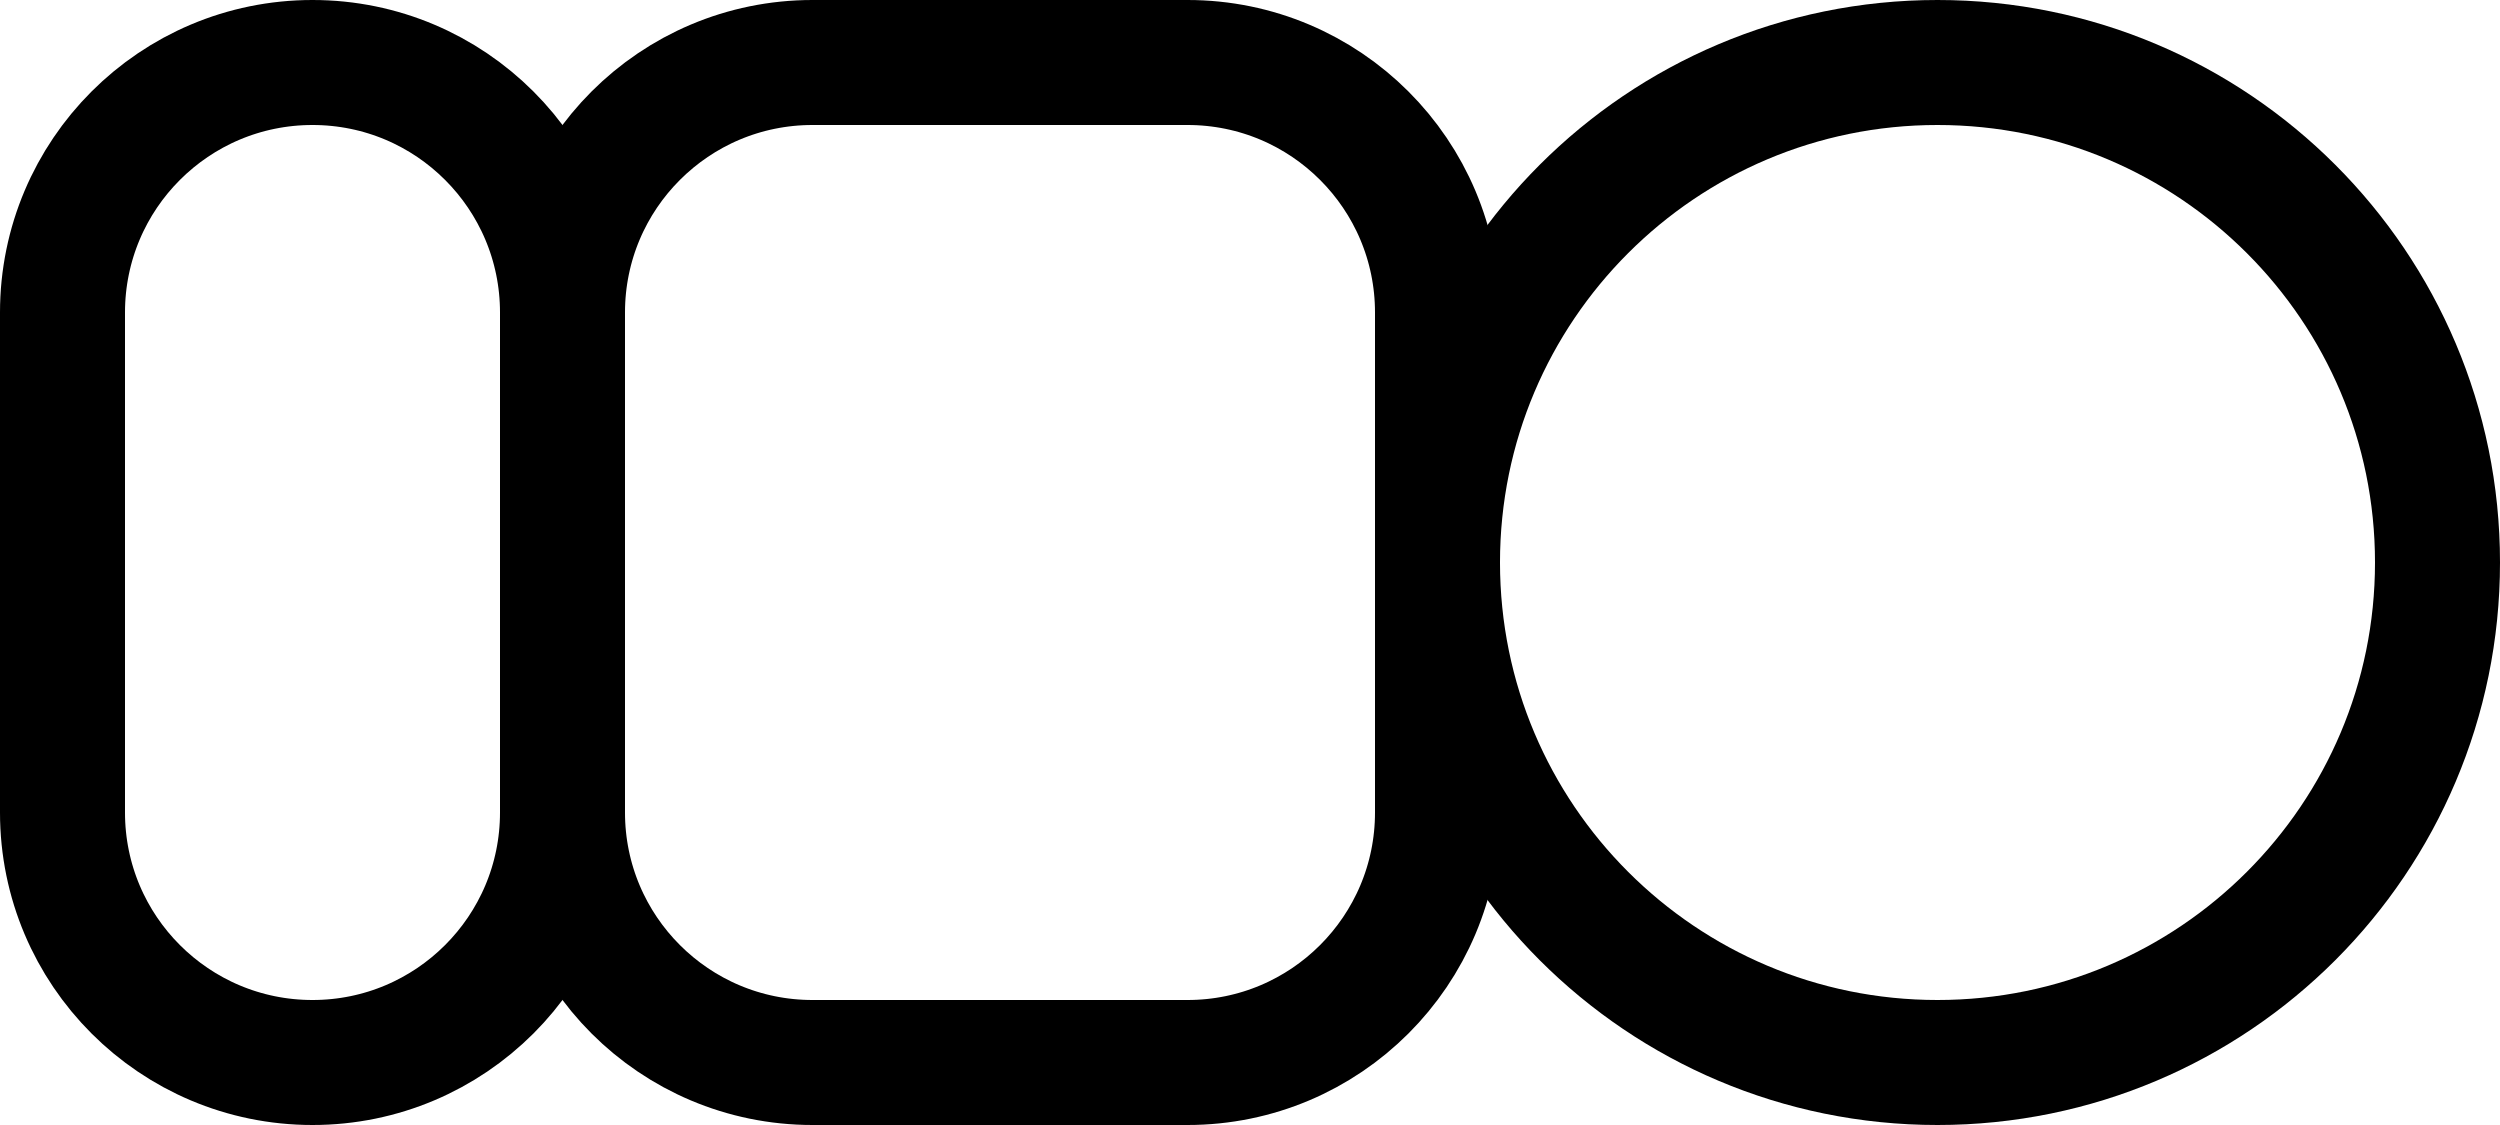
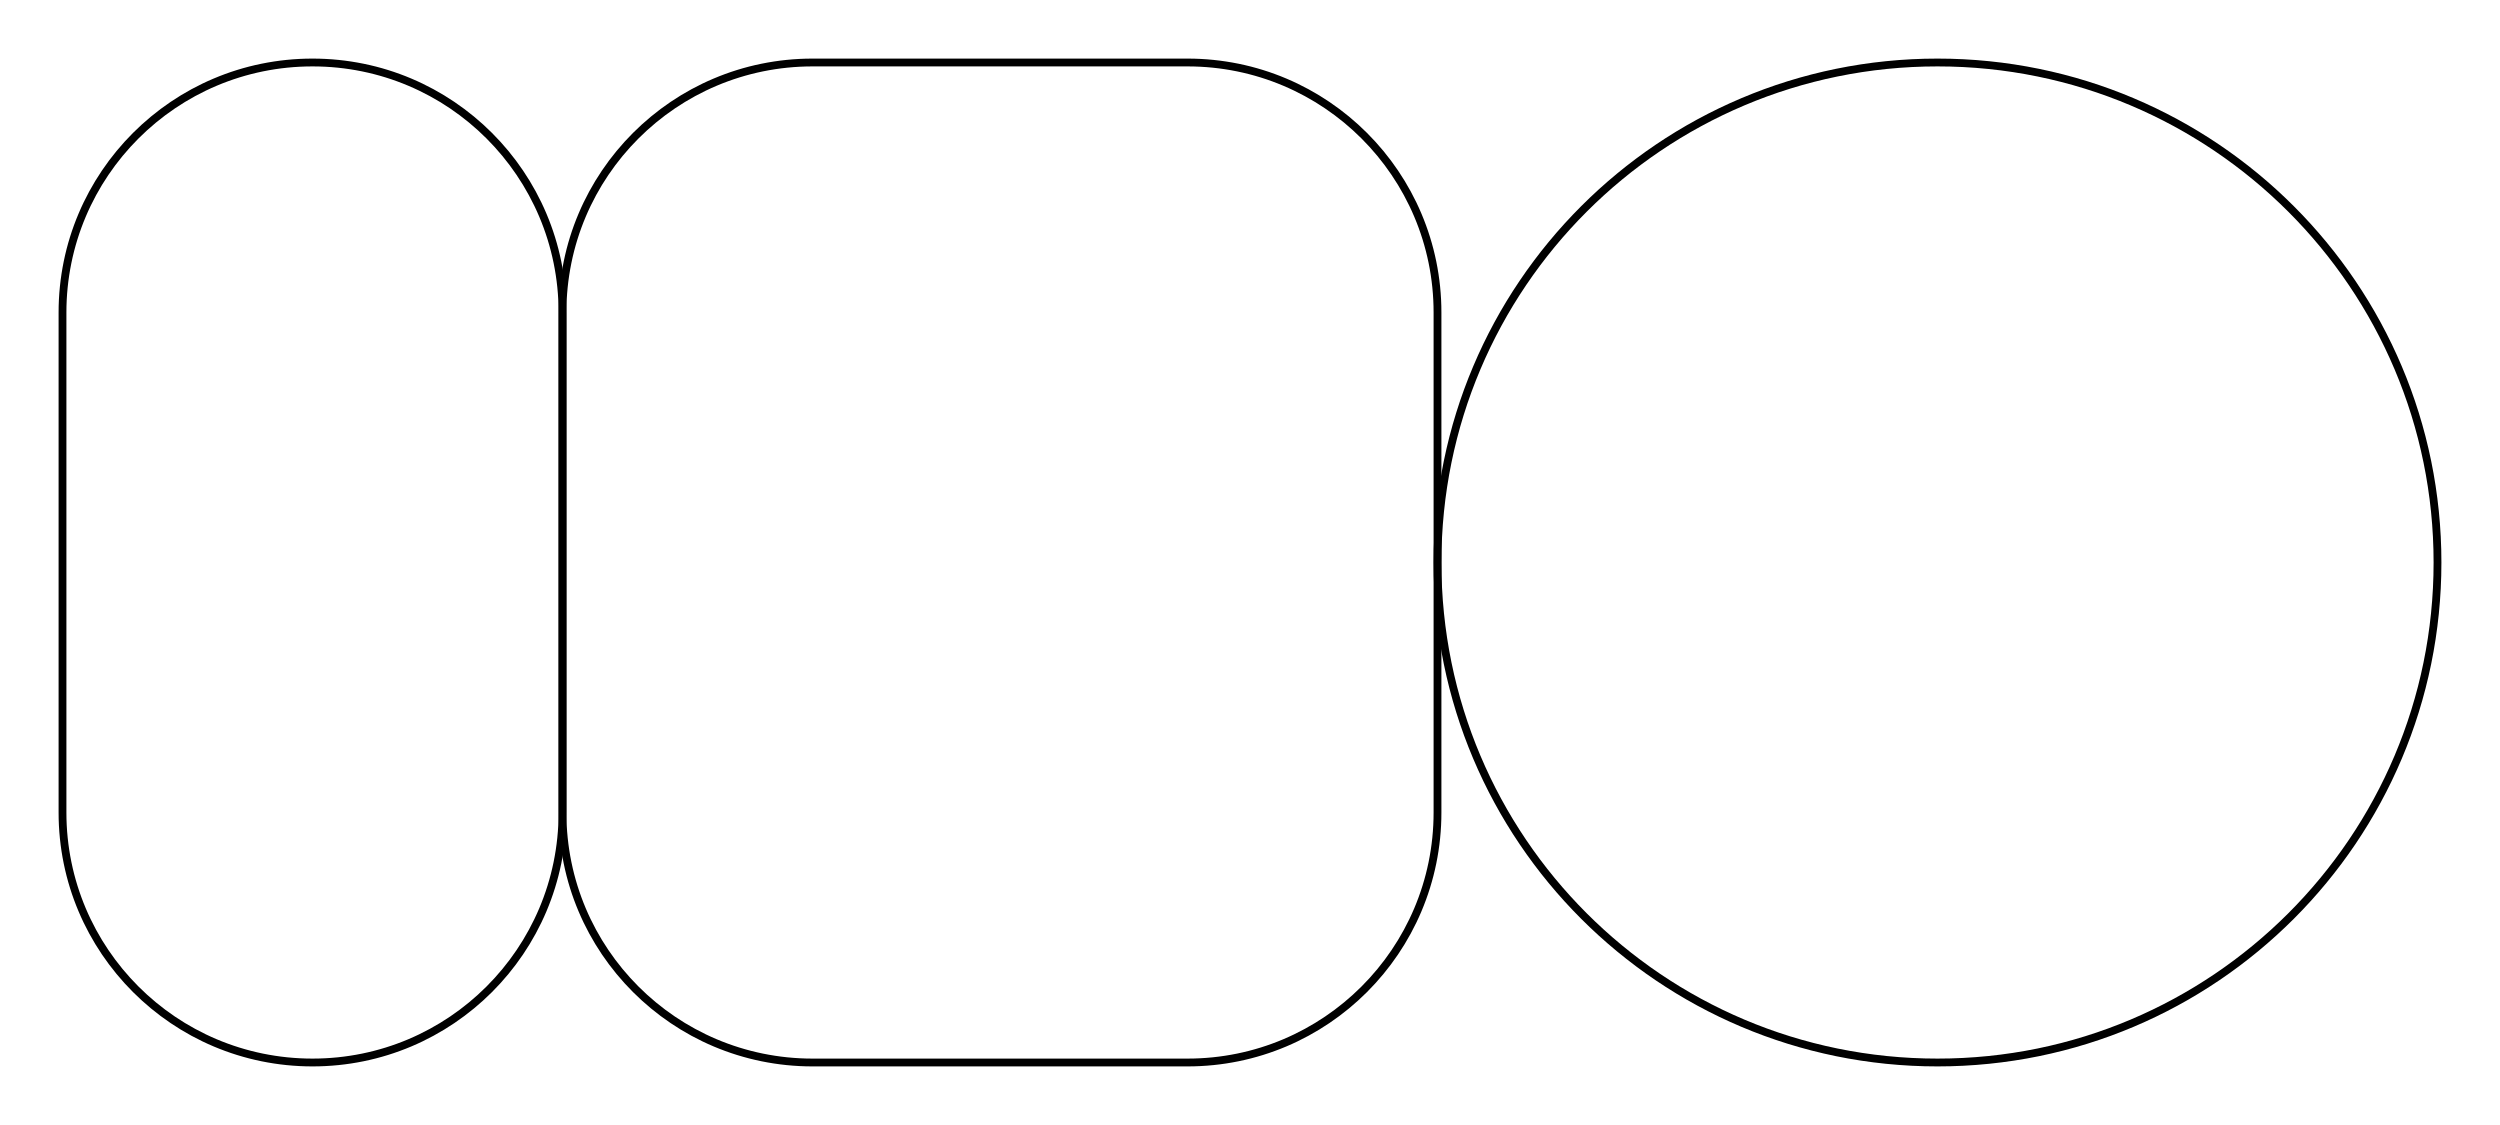
<svg xmlns="http://www.w3.org/2000/svg" width="320" height="144" viewBox="0 0 320 144" fill="none">
-   <rect x="8" y="8" width="64" height="128" rx="32" stroke="black" stroke-width="16" />
-   <rect x="72" y="8" width="112" height="128" rx="32" stroke="black" stroke-width="16" />
-   <circle cx="248" cy="72" r="64" stroke="black" stroke-width="16" />
+   <rect x="8" y="8" width="64" height="128" rx="32" stroke="black" strokeWidth="16" />
+   <rect x="72" y="8" width="112" height="128" rx="32" stroke="black" strokeWidth="16" />
+   <circle cx="248" cy="72" r="64" stroke="black" strokeWidth="16" />
</svg>
